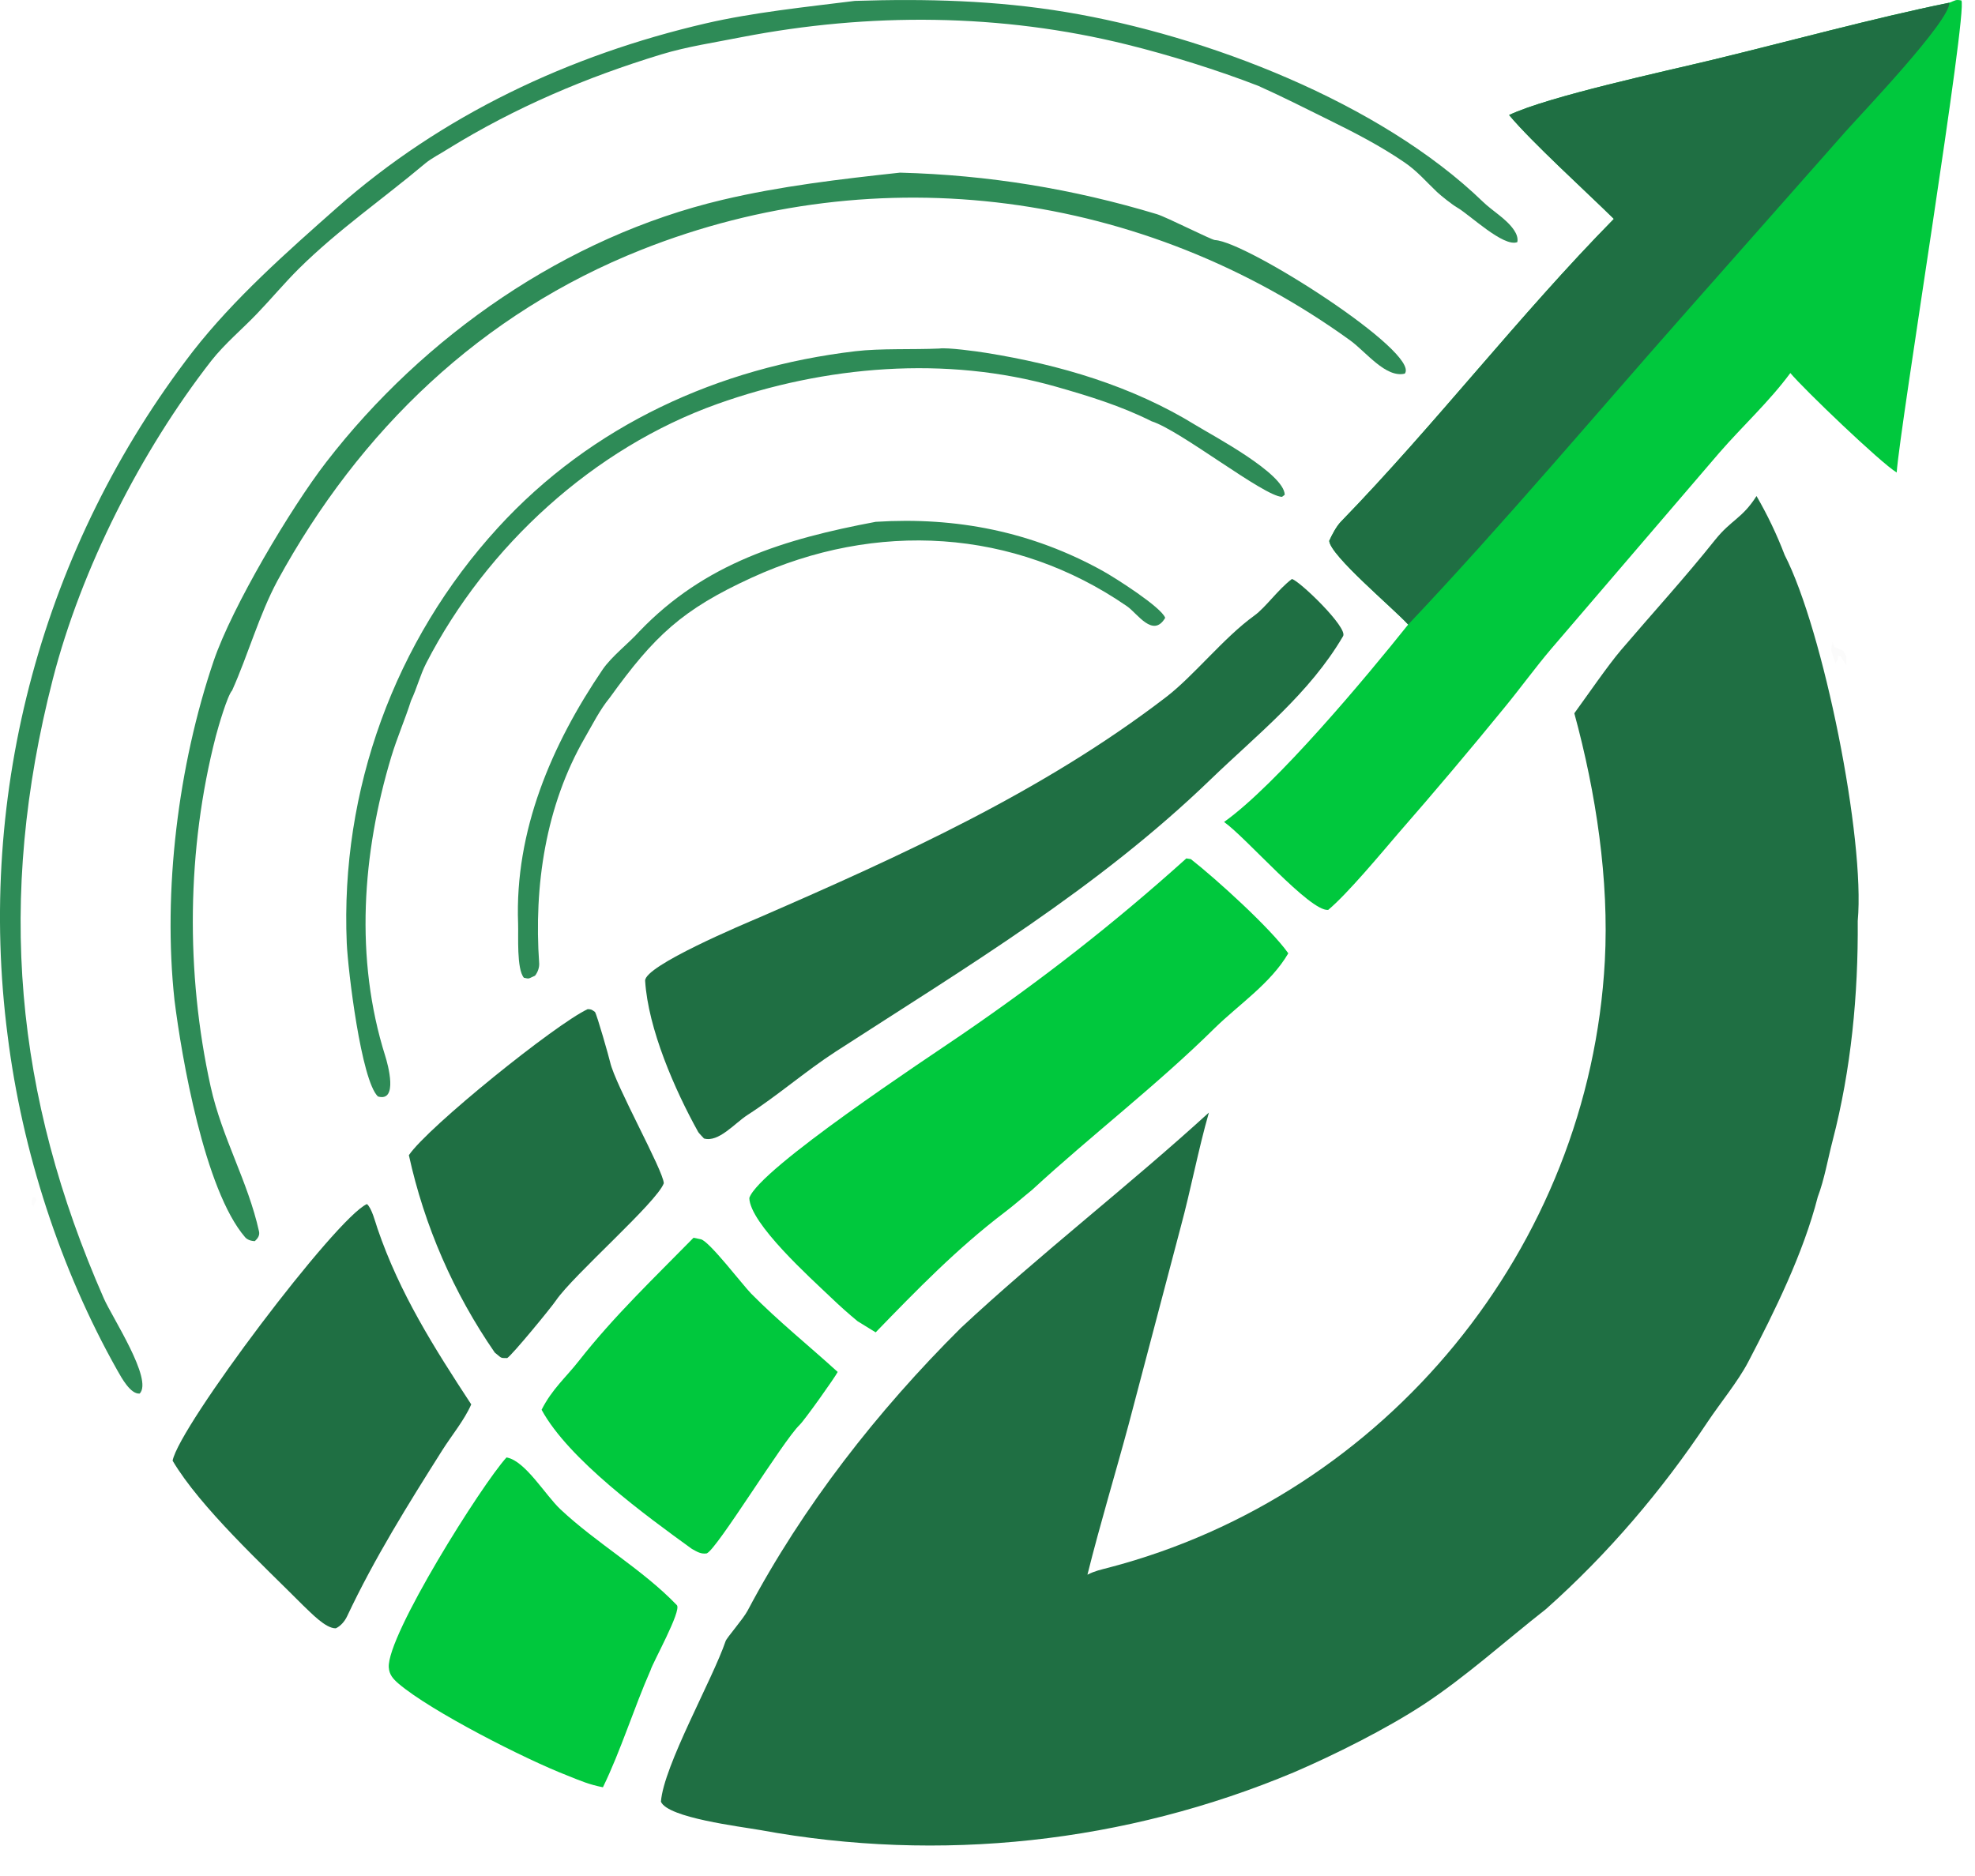
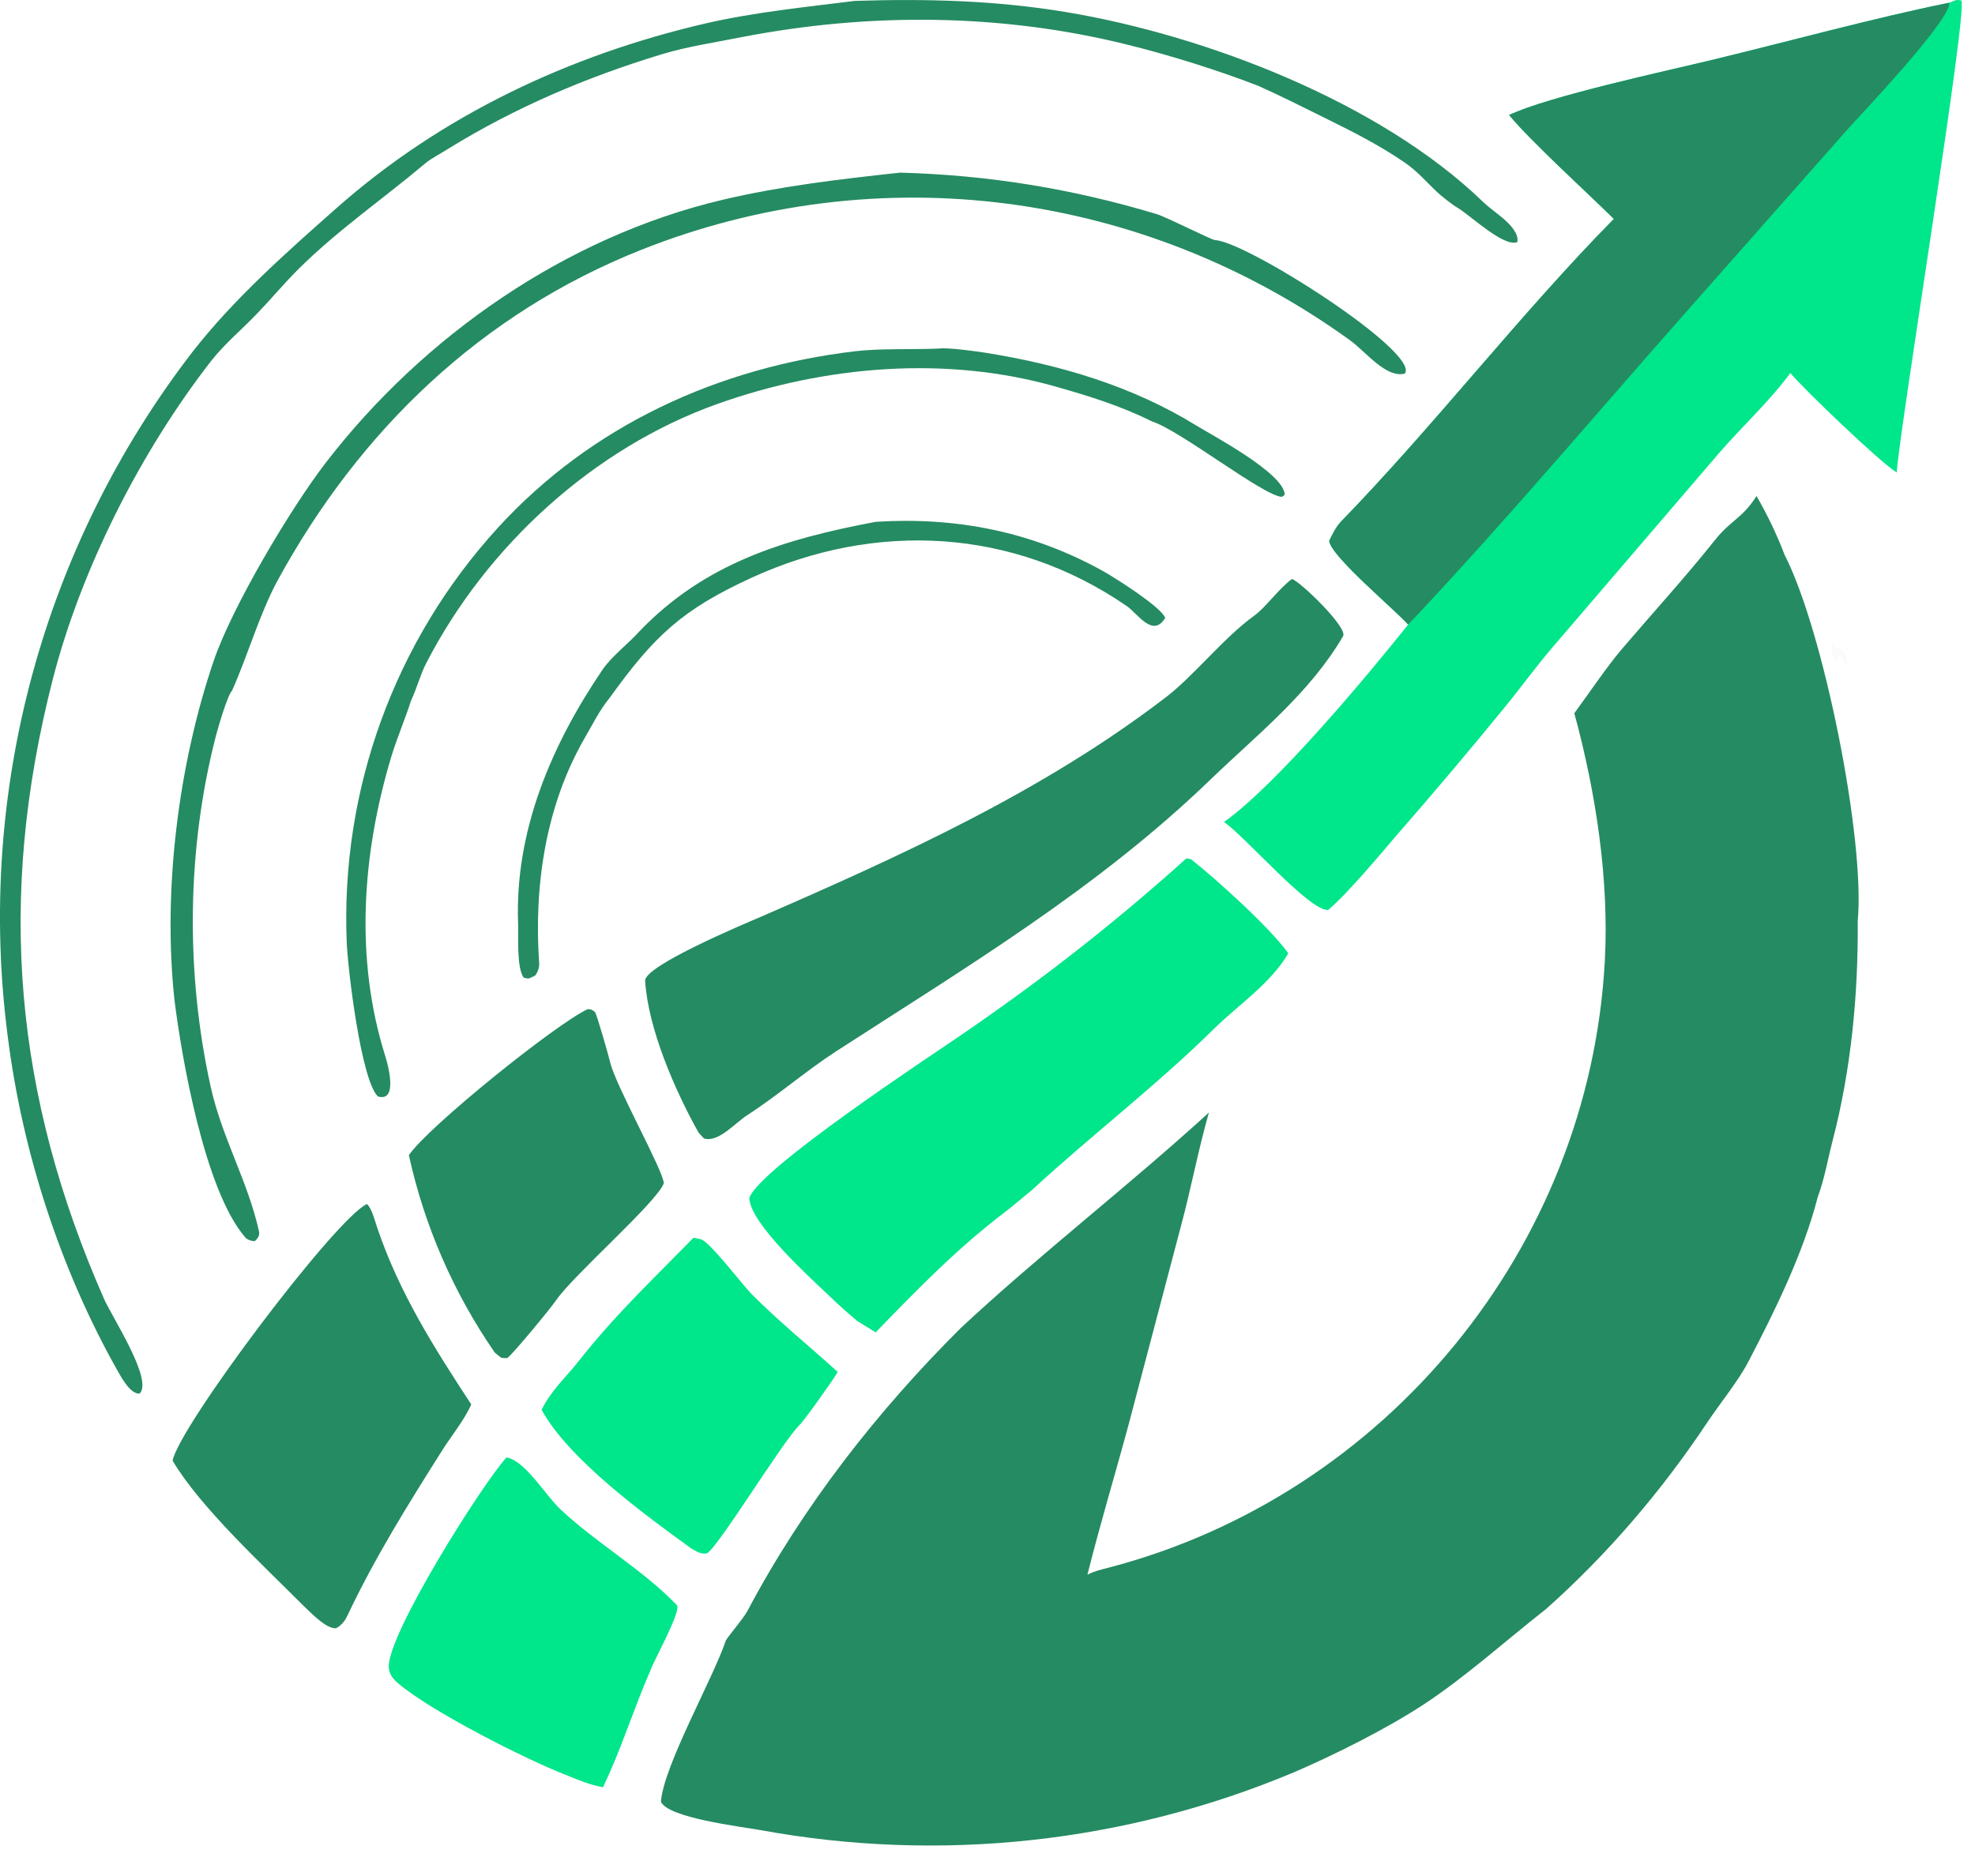
<svg xmlns="http://www.w3.org/2000/svg" width="40" height="38" viewBox="0 0 40 38" fill="none">
-   <path d="M31.885 14.448C32.138 14.101 32.565 13.479 32.831 13.167C33.462 12.427 34.126 11.701 34.736 10.936C35.063 10.527 35.282 10.507 35.575 10.048C35.797 10.43 35.987 10.829 36.145 11.242C36.928 12.766 37.778 16.994 37.625 18.655C37.636 20.15 37.492 21.661 37.116 23.106C37.02 23.475 36.949 23.892 36.815 24.246C36.524 25.382 35.947 26.555 35.405 27.591C35.205 27.975 34.83 28.433 34.584 28.803C33.658 30.195 32.56 31.483 31.31 32.594C30.504 33.225 29.677 33.973 28.825 34.531C28.08 35.019 27.027 35.547 26.207 35.899C22.796 37.331 19.04 37.738 15.401 37.07C14.993 36.998 13.525 36.822 13.386 36.495C13.439 35.77 14.433 34.017 14.696 33.242C14.72 33.171 15.049 32.799 15.142 32.624C16.26 30.512 17.767 28.583 19.459 26.9C21.029 25.433 22.874 24.007 24.484 22.536C24.269 23.286 24.119 24.093 23.913 24.854L22.86 28.848C22.582 29.879 22.288 30.842 22.024 31.897C22.173 31.82 22.301 31.794 22.458 31.753C28.076 30.283 32.19 25.268 32.503 19.464C32.591 17.825 32.325 16.061 31.885 14.448Z" fill="#1F6F43" />
-   <path d="M39.479 0.055C39.612 0.006 39.601 -0.013 39.724 0.009C39.858 0.211 38.476 8.654 38.414 9.571C38.088 9.374 36.535 7.885 36.26 7.556C35.829 8.14 35.29 8.631 34.819 9.174L31.415 13.145C31.095 13.522 30.79 13.943 30.473 14.329C29.77 15.19 29.053 16.04 28.322 16.877C27.968 17.289 27.291 18.105 26.9 18.431C26.53 18.468 25.23 16.956 24.791 16.65C25.851 15.896 27.676 13.709 28.52 12.651C28.205 12.308 26.947 11.258 26.921 10.956C26.974 10.837 27.067 10.66 27.158 10.567C29.066 8.601 30.767 6.385 32.686 4.434C32.133 3.889 31.016 2.874 30.564 2.33C31.362 1.951 33.715 1.446 34.687 1.211C36.193 0.847 37.975 0.36 39.479 0.055Z" fill="#00C83D" />
-   <path d="M30.564 2.33C31.362 1.951 33.715 1.446 34.687 1.211C36.193 0.847 37.975 0.36 39.479 0.055C39.511 0.407 37.683 2.322 37.389 2.653L34.194 6.269C32.304 8.405 30.482 10.575 28.52 12.651C28.205 12.308 26.947 11.258 26.921 10.956C26.974 10.837 27.067 10.66 27.158 10.567C29.066 8.601 30.767 6.385 32.686 4.434C32.133 3.889 31.016 2.874 30.564 2.33Z" fill="#1F6F43" />
-   <path d="M26.164 11.729C26.299 11.746 27.31 12.715 27.201 12.887C26.519 14.051 25.465 14.875 24.521 15.786C22.224 18.003 19.585 19.58 16.924 21.302C16.326 21.689 15.741 22.198 15.139 22.585C14.877 22.754 14.554 23.146 14.258 23.061C14.236 23.037 14.155 22.954 14.141 22.93C13.664 22.072 13.127 20.839 13.066 19.867C13.047 19.562 15.088 18.708 15.383 18.582C18.25 17.334 21.121 16.035 23.617 14.12C24.178 13.69 24.785 12.916 25.402 12.471C25.635 12.303 25.883 11.941 26.164 11.729Z" fill="#1F6F43" />
-   <path d="M24.027 17.388L24.118 17.402C24.628 17.801 25.737 18.806 26.092 19.31C25.74 19.916 25.085 20.352 24.608 20.819C23.43 21.983 22.117 22.984 20.901 24.104C20.715 24.254 20.531 24.418 20.341 24.561C19.382 25.291 18.571 26.125 17.735 26.988L17.368 26.762C17.184 26.61 17.006 26.451 16.834 26.286C16.413 25.885 15.188 24.783 15.176 24.266C15.371 23.677 18.807 21.416 19.468 20.964C21.106 19.841 22.546 18.72 24.027 17.388Z" fill="#00C83D" />
-   <path d="M7.432 24.389C7.531 24.475 7.599 24.75 7.646 24.887C8.093 26.196 8.79 27.297 9.544 28.447C9.407 28.762 9.146 29.078 8.96 29.372C8.267 30.469 7.584 31.562 7.03 32.739C6.984 32.837 6.901 32.937 6.801 32.983C6.592 32.987 6.296 32.665 6.141 32.521C5.33 31.706 4.056 30.533 3.496 29.588C3.621 28.898 6.807 24.665 7.432 24.389Z" fill="#1F6F43" />
-   <path d="M10.258 29.522L10.275 29.525C10.647 29.605 11.046 30.286 11.35 30.572C12.089 31.266 13.014 31.79 13.708 32.513C13.812 32.621 13.215 33.687 13.176 33.831C12.842 34.588 12.57 35.468 12.211 36.203C11.924 36.145 11.768 36.076 11.496 35.967C10.636 35.635 8.72 34.658 8.069 34.101C7.962 34.008 7.883 33.922 7.874 33.773C7.835 33.126 9.755 30.074 10.258 29.522Z" fill="#00C83D" />
-   <path d="M17.315 0.018C18.76 -0.028 20.163 0.007 21.593 0.245C24.422 0.716 27.951 2.072 30.036 4.089C30.234 4.28 30.511 4.433 30.665 4.663C30.713 4.735 30.747 4.817 30.731 4.904C30.453 5.015 29.764 4.347 29.508 4.201C29.418 4.15 29.185 3.966 29.105 3.89C28.879 3.676 28.706 3.467 28.445 3.289C27.959 2.956 27.437 2.687 26.909 2.427C26.437 2.194 25.965 1.954 25.484 1.739C24.671 1.423 23.674 1.112 22.831 0.904C20.274 0.269 17.604 0.252 15.022 0.752C14.48 0.86 13.919 0.942 13.39 1.103C11.872 1.566 10.438 2.175 9.085 3.009C8.936 3.107 8.746 3.198 8.61 3.312C7.761 4.026 6.843 4.659 6.054 5.441C5.757 5.736 5.495 6.052 5.206 6.353C4.899 6.674 4.555 6.958 4.279 7.308C2.858 9.133 1.647 11.512 1.07 13.755C-0.075 18.217 0.297 22.19 2.103 26.301C2.272 26.686 3.104 27.945 2.829 28.228C2.643 28.244 2.462 27.909 2.377 27.759C1.219 25.705 0.448 23.32 0.155 20.98C-0.484 16.045 0.866 11.058 3.906 7.118C4.742 6.047 5.814 5.101 6.819 4.212C8.948 2.33 11.539 1.112 14.297 0.473C15.245 0.253 16.327 0.141 17.315 0.018Z" fill="#2E8B57" />
-   <path d="M14.046 25.072C14.097 25.081 14.146 25.092 14.196 25.103C14.368 25.144 15.043 26.03 15.214 26.204C15.768 26.765 16.384 27.26 16.966 27.79C16.909 27.903 16.295 28.766 16.197 28.86C15.856 29.186 14.515 31.393 14.312 31.466C14.191 31.482 14.122 31.433 14.015 31.376C13.084 30.702 11.516 29.563 10.969 28.556C11.181 28.137 11.454 27.909 11.723 27.567C12.435 26.659 13.238 25.896 14.046 25.072Z" fill="#00C83D" />
-   <path d="M11.903 20.441C11.981 20.444 11.984 20.451 12.05 20.498C12.093 20.564 12.334 21.411 12.357 21.515C12.464 21.985 13.434 23.707 13.444 23.968C13.304 24.353 11.608 25.831 11.26 26.342C11.155 26.497 10.364 27.458 10.272 27.509C10.121 27.51 10.164 27.508 10.021 27.398C9.187 26.191 8.595 24.832 8.281 23.399C8.667 22.827 11.251 20.745 11.903 20.441Z" fill="#1F6F43" />
-   <path d="M18.228 3.497C20.01 3.544 21.723 3.823 23.43 4.338C23.626 4.397 24.534 4.859 24.607 4.863C25.247 4.891 28.771 7.141 28.452 7.568C28.067 7.662 27.665 7.127 27.348 6.897C23.168 3.873 17.805 3.148 12.994 5.058C9.75 6.345 7.284 8.711 5.62 11.762C5.247 12.457 5.03 13.251 4.701 13.986C4.605 14.089 4.419 14.729 4.372 14.909C3.781 17.197 3.757 19.704 4.266 22.009C4.498 23.056 5.02 23.923 5.246 24.944C5.265 25.028 5.216 25.088 5.162 25.14C5.09 25.14 5.008 25.113 4.964 25.061C4.139 24.104 3.675 21.393 3.534 20.259C3.294 18.047 3.609 15.502 4.327 13.389C4.701 12.289 5.891 10.288 6.606 9.362C8.584 6.8 11.467 4.796 14.631 4.048C15.809 3.769 17.021 3.628 18.228 3.497Z" fill="#2E8B57" />
-   <path d="M19.023 7.06C19.184 7.035 19.787 7.117 19.969 7.147C21.46 7.386 22.927 7.817 24.22 8.614C24.569 8.828 26.008 9.588 26.02 10.022L25.965 10.064C25.598 10.056 23.902 8.714 23.325 8.534C22.704 8.222 22.047 8.02 21.382 7.831C19.168 7.201 16.713 7.403 14.527 8.183C12.025 9.076 9.857 11.057 8.634 13.43C8.511 13.668 8.446 13.934 8.325 14.191C8.205 14.569 8.043 14.938 7.925 15.328C7.335 17.286 7.181 19.417 7.801 21.386C7.856 21.559 8.069 22.33 7.654 22.21C7.315 21.885 7.048 19.658 7.023 19.107C6.89 16.006 7.991 12.979 10.085 10.689C11.981 8.615 14.553 7.441 17.326 7.114C17.834 7.054 18.488 7.084 19.023 7.06Z" fill="#2E8B57" />
-   <path d="M17.735 10.57C19.372 10.466 20.899 10.77 22.33 11.562C22.578 11.699 23.521 12.298 23.599 12.515C23.353 12.932 23.035 12.425 22.828 12.282C20.533 10.697 17.738 10.549 15.223 11.702C13.816 12.347 13.252 12.879 12.349 14.133C12.145 14.381 11.997 14.682 11.845 14.944C11.049 16.321 10.81 17.948 10.92 19.515C10.925 19.597 10.89 19.698 10.835 19.764C10.701 19.821 10.729 19.834 10.61 19.805C10.46 19.622 10.502 18.96 10.493 18.704C10.424 16.828 11.17 15.087 12.205 13.562C12.386 13.296 12.733 13.031 12.949 12.79C14.277 11.404 15.885 10.919 17.735 10.57Z" fill="#2E8B57" />
+   <path d="M31.885 14.448C32.138 14.101 32.565 13.479 32.831 13.167C33.462 12.427 34.126 11.701 34.736 10.936C35.063 10.527 35.282 10.507 35.575 10.048C35.797 10.43 35.987 10.829 36.145 11.242C36.928 12.766 37.778 16.994 37.625 18.655C37.636 20.15 37.492 21.661 37.116 23.106C37.02 23.475 36.949 23.892 36.815 24.246C36.524 25.382 35.947 26.555 35.405 27.591C35.205 27.975 34.83 28.433 34.584 28.803C33.658 30.195 32.56 31.483 31.31 32.594C30.504 33.225 29.677 33.973 28.825 34.531C28.08 35.019 27.027 35.547 26.207 35.899C22.796 37.331 19.04 37.738 15.401 37.07C14.993 36.998 13.525 36.822 13.386 36.495C13.439 35.77 14.433 34.017 14.696 33.242C14.72 33.171 15.049 32.799 15.142 32.624C16.26 30.512 17.767 28.583 19.459 26.9C21.029 25.433 22.874 24.007 24.484 22.536C24.269 23.286 24.119 24.093 23.913 24.854L22.86 28.848C22.582 29.879 22.288 30.842 22.024 31.897C22.173 31.82 22.301 31.794 22.458 31.753C28.076 30.283 32.19 25.268 32.503 19.464C32.591 17.825 32.325 16.061 31.885 14.448Z" fill="#258B62" />
+   <path d="M39.479 0.055C39.612 0.006 39.601 -0.013 39.724 0.009C39.858 0.211 38.476 8.654 38.414 9.571C38.088 9.374 36.535 7.885 36.26 7.556C35.829 8.14 35.29 8.631 34.819 9.174L31.415 13.145C31.095 13.522 30.79 13.943 30.473 14.329C29.77 15.19 29.053 16.04 28.322 16.877C27.968 17.289 27.291 18.105 26.9 18.431C26.53 18.468 25.23 16.956 24.791 16.65C25.851 15.896 27.676 13.709 28.52 12.651C28.205 12.308 26.947 11.258 26.921 10.956C26.974 10.837 27.067 10.66 27.158 10.567C29.066 8.601 30.767 6.385 32.686 4.434C32.133 3.889 31.016 2.874 30.564 2.33C31.362 1.951 33.715 1.446 34.687 1.211C36.193 0.847 37.975 0.36 39.479 0.055Z" fill="#00E68A" />
+   <path d="M30.564 2.33C31.362 1.951 33.715 1.446 34.687 1.211C36.193 0.847 37.975 0.36 39.479 0.055C39.511 0.407 37.683 2.322 37.389 2.653L34.194 6.269C32.304 8.405 30.482 10.575 28.52 12.651C28.205 12.308 26.947 11.258 26.921 10.956C26.974 10.837 27.067 10.66 27.158 10.567C29.066 8.601 30.767 6.385 32.686 4.434C32.133 3.889 31.016 2.874 30.564 2.33Z" fill="#258B62" />
+   <path d="M26.164 11.729C26.299 11.746 27.31 12.715 27.201 12.887C26.519 14.051 25.465 14.875 24.521 15.786C22.224 18.003 19.585 19.58 16.924 21.302C16.326 21.689 15.741 22.198 15.139 22.585C14.877 22.754 14.554 23.146 14.258 23.061C14.236 23.037 14.155 22.954 14.141 22.93C13.664 22.072 13.127 20.839 13.066 19.867C13.047 19.562 15.088 18.708 15.383 18.582C18.25 17.334 21.121 16.035 23.617 14.12C24.178 13.69 24.785 12.916 25.402 12.471C25.635 12.303 25.883 11.941 26.164 11.729Z" fill="#258B62" />
+   <path d="M24.027 17.388L24.118 17.402C24.628 17.801 25.737 18.806 26.092 19.31C25.74 19.916 25.085 20.352 24.608 20.819C23.43 21.983 22.117 22.984 20.901 24.104C20.715 24.254 20.531 24.418 20.341 24.561C19.382 25.291 18.571 26.125 17.735 26.988L17.368 26.762C17.184 26.61 17.006 26.451 16.834 26.286C16.413 25.885 15.188 24.783 15.176 24.266C15.371 23.677 18.807 21.416 19.468 20.964C21.106 19.841 22.546 18.72 24.027 17.388Z" fill="#00E68A" />
+   <path d="M7.432 24.389C7.531 24.475 7.599 24.75 7.646 24.887C8.093 26.196 8.79 27.297 9.544 28.447C9.407 28.762 9.146 29.078 8.96 29.372C8.267 30.469 7.584 31.562 7.03 32.739C6.984 32.837 6.901 32.937 6.801 32.983C6.592 32.987 6.296 32.665 6.141 32.521C5.33 31.706 4.056 30.533 3.496 29.588C3.621 28.898 6.807 24.665 7.432 24.389Z" fill="#258B62" />
+   <path d="M10.258 29.522L10.275 29.525C10.647 29.605 11.046 30.286 11.35 30.572C12.089 31.266 13.014 31.79 13.708 32.513C13.812 32.621 13.215 33.687 13.176 33.831C12.842 34.588 12.57 35.468 12.211 36.203C11.924 36.145 11.768 36.076 11.496 35.967C10.636 35.635 8.72 34.658 8.069 34.101C7.962 34.008 7.883 33.922 7.874 33.773C7.835 33.126 9.755 30.074 10.258 29.522Z" fill="#00E68A" />
+   <path d="M17.315 0.018C18.76 -0.028 20.163 0.007 21.593 0.245C24.422 0.716 27.951 2.072 30.036 4.089C30.234 4.28 30.511 4.433 30.665 4.663C30.713 4.735 30.747 4.817 30.731 4.904C30.453 5.015 29.764 4.347 29.508 4.201C29.418 4.15 29.185 3.966 29.105 3.89C28.879 3.676 28.706 3.467 28.445 3.289C27.959 2.956 27.437 2.687 26.909 2.427C26.437 2.194 25.965 1.954 25.484 1.739C24.671 1.423 23.674 1.112 22.831 0.904C20.274 0.269 17.604 0.252 15.022 0.752C14.48 0.86 13.919 0.942 13.39 1.103C11.872 1.566 10.438 2.175 9.085 3.009C8.936 3.107 8.746 3.198 8.61 3.312C7.761 4.026 6.843 4.659 6.054 5.441C5.757 5.736 5.495 6.052 5.206 6.353C4.899 6.674 4.555 6.958 4.279 7.308C2.858 9.133 1.647 11.512 1.07 13.755C-0.075 18.217 0.297 22.19 2.103 26.301C2.272 26.686 3.104 27.945 2.829 28.228C2.643 28.244 2.462 27.909 2.377 27.759C1.219 25.705 0.448 23.32 0.155 20.98C-0.484 16.045 0.866 11.058 3.906 7.118C4.742 6.047 5.814 5.101 6.819 4.212C8.948 2.33 11.539 1.112 14.297 0.473C15.245 0.253 16.327 0.141 17.315 0.018Z" fill="#258B62" />
+   <path d="M14.046 25.072C14.097 25.081 14.146 25.092 14.196 25.103C14.368 25.144 15.043 26.03 15.214 26.204C15.768 26.765 16.384 27.26 16.966 27.79C16.909 27.903 16.295 28.766 16.197 28.86C15.856 29.186 14.515 31.393 14.312 31.466C14.191 31.482 14.122 31.433 14.015 31.376C13.084 30.702 11.516 29.563 10.969 28.556C11.181 28.137 11.454 27.909 11.723 27.567C12.435 26.659 13.238 25.896 14.046 25.072Z" fill="#00E68A" />
+   <path d="M11.903 20.441C11.981 20.444 11.984 20.451 12.05 20.498C12.093 20.564 12.334 21.411 12.357 21.515C12.464 21.985 13.434 23.707 13.444 23.968C13.304 24.353 11.608 25.831 11.26 26.342C11.155 26.497 10.364 27.458 10.272 27.509C10.121 27.51 10.164 27.508 10.021 27.398C9.187 26.191 8.595 24.832 8.281 23.399C8.667 22.827 11.251 20.745 11.903 20.441Z" fill="#258B62" />
+   <path d="M18.228 3.497C20.01 3.544 21.723 3.823 23.43 4.338C23.626 4.397 24.534 4.859 24.607 4.863C25.247 4.891 28.771 7.141 28.452 7.568C28.067 7.662 27.665 7.127 27.348 6.897C23.168 3.873 17.805 3.148 12.994 5.058C9.75 6.345 7.284 8.711 5.62 11.762C5.247 12.457 5.03 13.251 4.701 13.986C4.605 14.089 4.419 14.729 4.372 14.909C3.781 17.197 3.757 19.704 4.266 22.009C4.498 23.056 5.02 23.923 5.246 24.944C5.265 25.028 5.216 25.088 5.162 25.14C5.09 25.14 5.008 25.113 4.964 25.061C4.139 24.104 3.675 21.393 3.534 20.259C3.294 18.047 3.609 15.502 4.327 13.389C4.701 12.289 5.891 10.288 6.606 9.362C8.584 6.8 11.467 4.796 14.631 4.048C15.809 3.769 17.021 3.628 18.228 3.497Z" fill="#258B62" />
+   <path d="M19.023 7.06C19.184 7.035 19.787 7.117 19.969 7.147C21.46 7.386 22.927 7.817 24.22 8.614C24.569 8.828 26.008 9.588 26.02 10.022L25.965 10.064C25.598 10.056 23.902 8.714 23.325 8.534C22.704 8.222 22.047 8.02 21.382 7.831C19.168 7.201 16.713 7.403 14.527 8.183C12.025 9.076 9.857 11.057 8.634 13.43C8.511 13.668 8.446 13.934 8.325 14.191C8.205 14.569 8.043 14.938 7.925 15.328C7.335 17.286 7.181 19.417 7.801 21.386C7.856 21.559 8.069 22.33 7.654 22.21C7.315 21.885 7.048 19.658 7.023 19.107C6.89 16.006 7.991 12.979 10.085 10.689C11.981 8.615 14.553 7.441 17.326 7.114C17.834 7.054 18.488 7.084 19.023 7.06Z" fill="#258B62" />
+   <path d="M17.735 10.57C19.372 10.466 20.899 10.77 22.33 11.562C22.578 11.699 23.521 12.298 23.599 12.515C23.353 12.932 23.035 12.425 22.828 12.282C20.533 10.697 17.738 10.549 15.223 11.702C13.816 12.347 13.252 12.879 12.349 14.133C12.145 14.381 11.997 14.682 11.845 14.944C11.049 16.321 10.81 17.948 10.92 19.515C10.925 19.597 10.89 19.698 10.835 19.764C10.701 19.821 10.729 19.834 10.61 19.805C10.46 19.622 10.502 18.96 10.493 18.704C10.424 16.828 11.17 15.087 12.205 13.562C12.386 13.296 12.733 13.031 12.949 12.79C14.277 11.404 15.885 10.919 17.735 10.57Z" fill="#258B62" />
  <path d="M37.116 13.003L37.153 13.11C37.219 13.129 37.265 13.151 37.326 13.178C37.416 13.31 37.388 13.284 37.394 13.467L37.273 13.291L37.228 13.289C37.218 13.368 37.219 13.364 37.173 13.431C37.097 13.196 37.066 13.219 37.116 13.003Z" fill="#7D7C80" fill-opacity="0.031" />
  <path d="M0.654 24.262L0.709 24.249L0.739 24.298L0.675 24.442C0.62 24.363 0.637 24.39 0.654 24.262Z" fill="#000301" fill-opacity="0.012" />
</svg>
